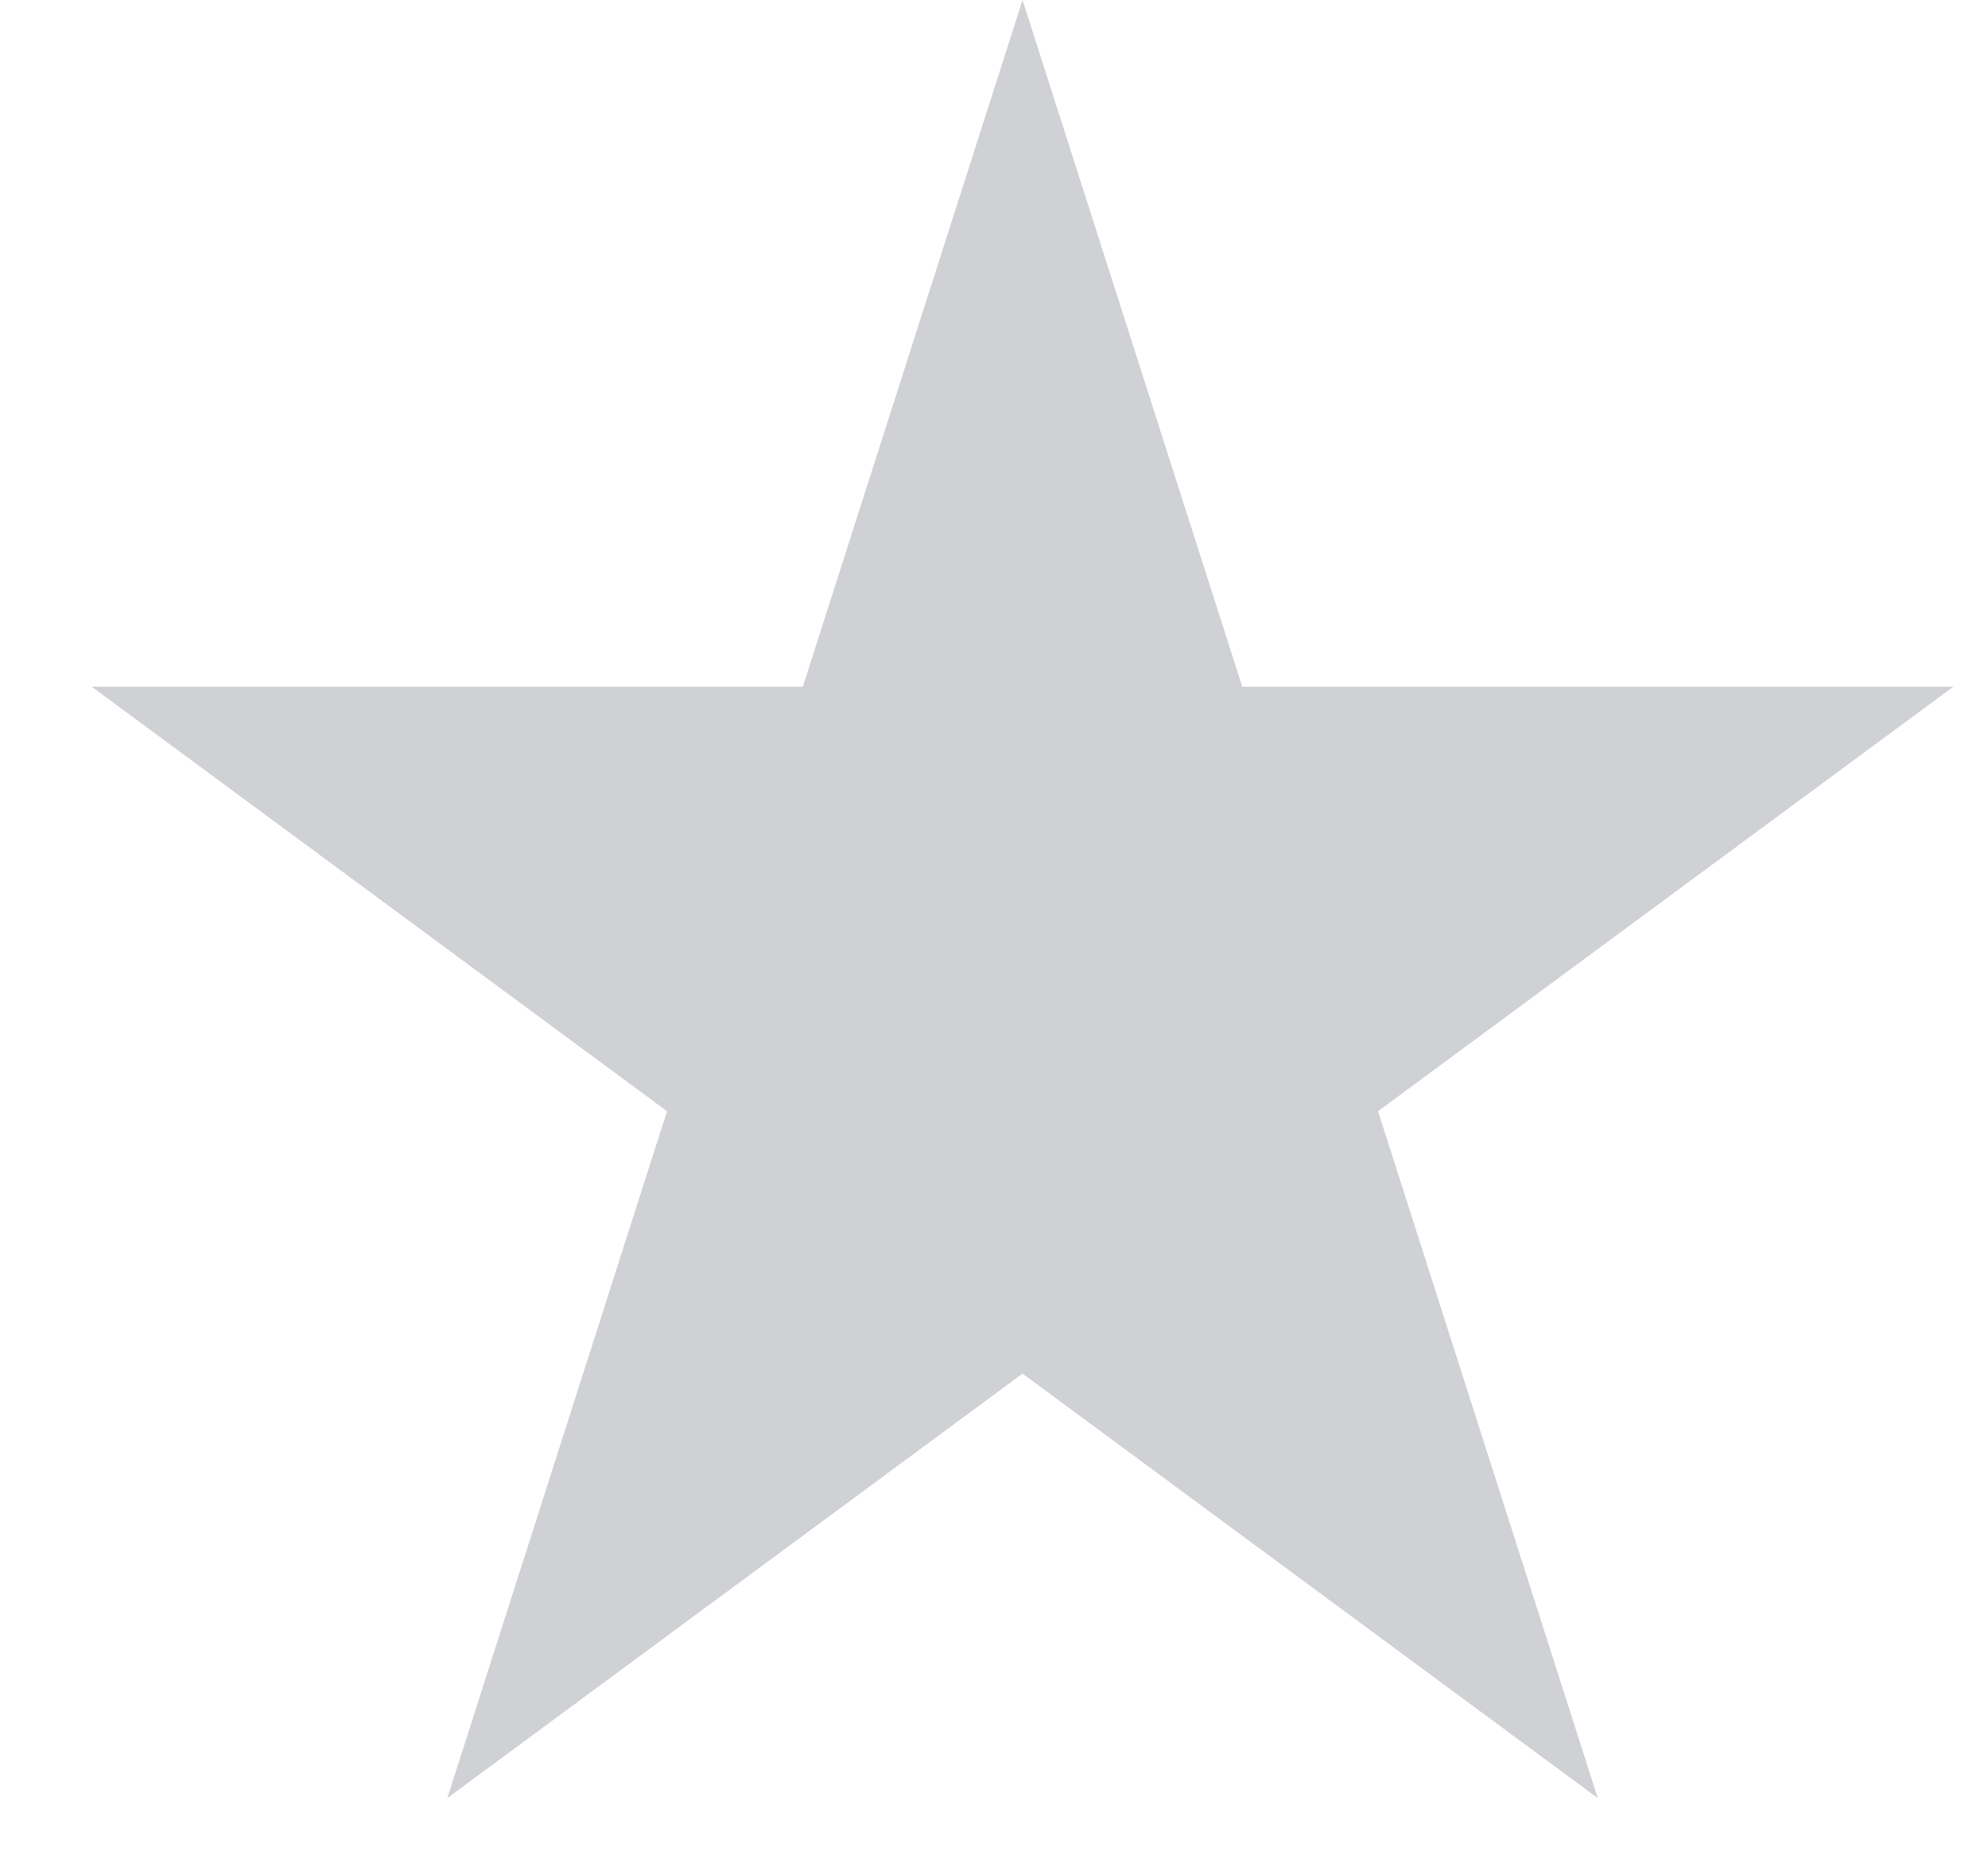
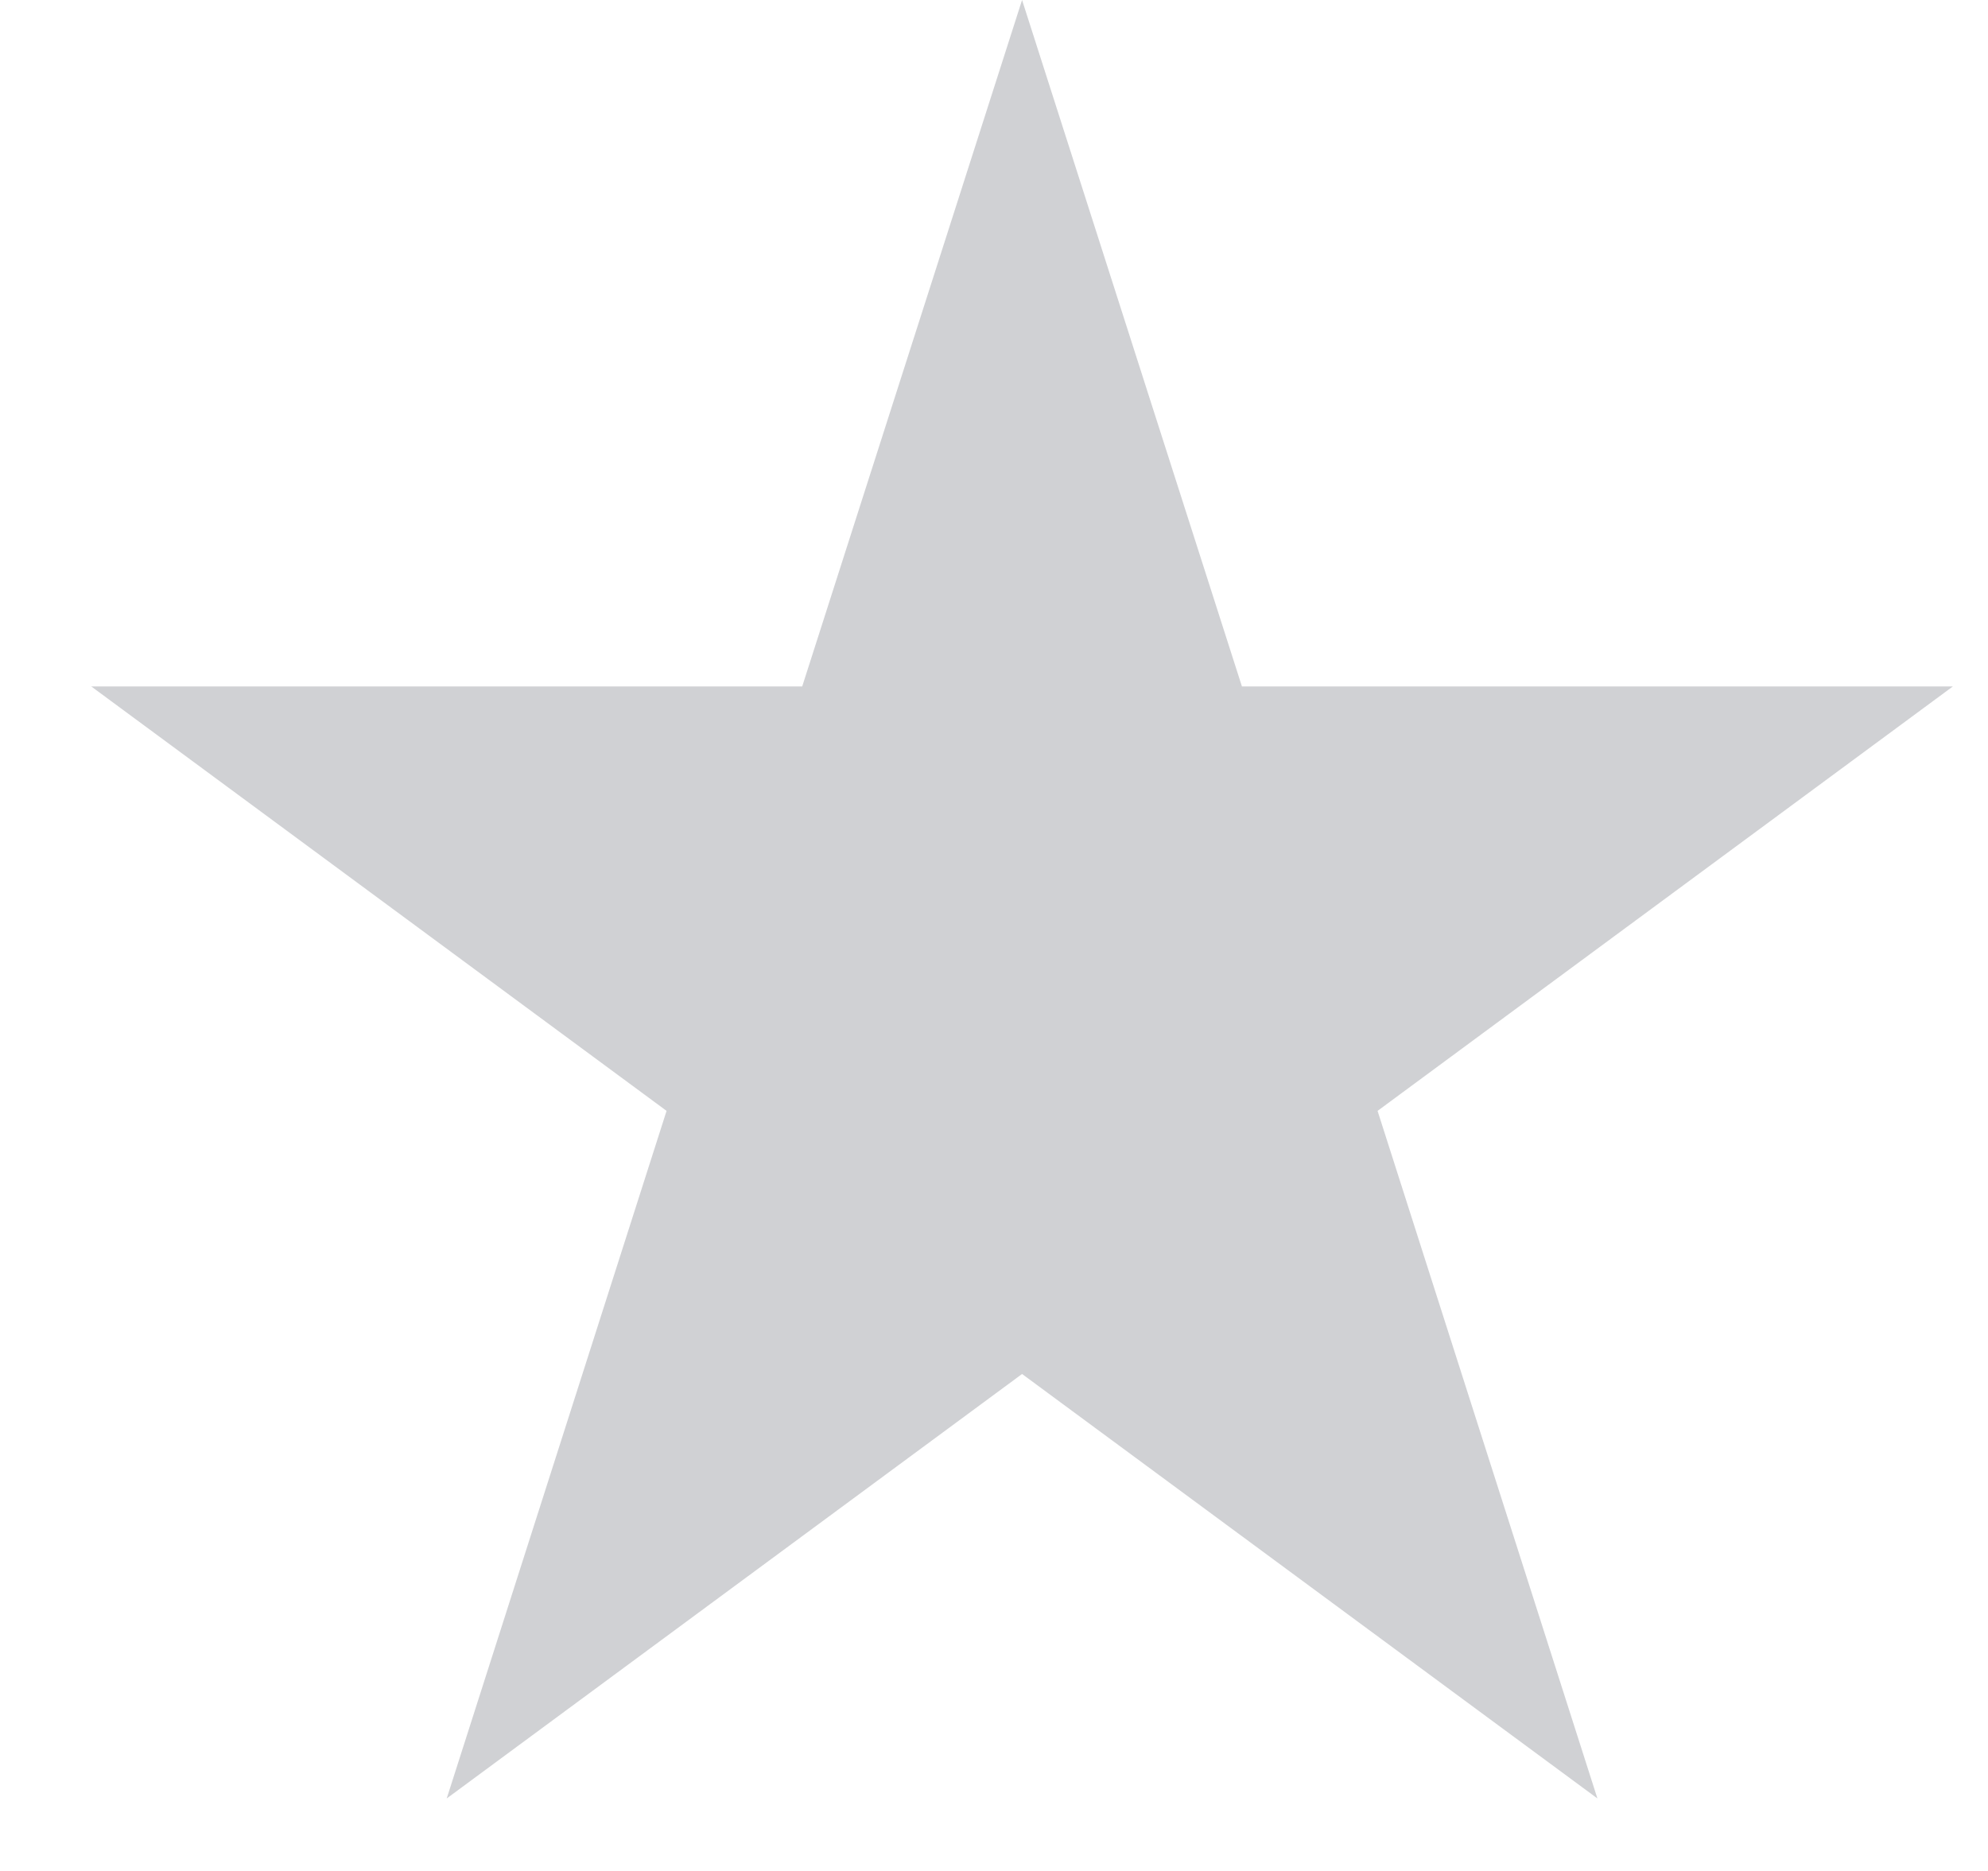
- <svg xmlns="http://www.w3.org/2000/svg" width="17" height="16" viewBox="0 0 17 16" fill="none">
-   <path d="M8.744 0L10.623 5.873L16.703 5.873L11.784 9.503L13.663 15.377L8.744 11.747L3.825 15.377L5.704 9.503L0.785 5.873L6.865 5.873L8.744 0Z" fill="#BDBEC2" fill-opacity="0.7" />
+ <svg xmlns="http://www.w3.org/2000/svg" width="17" height="16" fill="none">
+   <path d="m8.74 0 1.88 5.87h6.08L11.78 9.5l1.88 5.88-4.92-3.63-4.92 3.63L5.7 9.5.78 5.87h6.08L8.74 0Z" fill="#BDBEC2" fill-opacity=".7" />
</svg>
